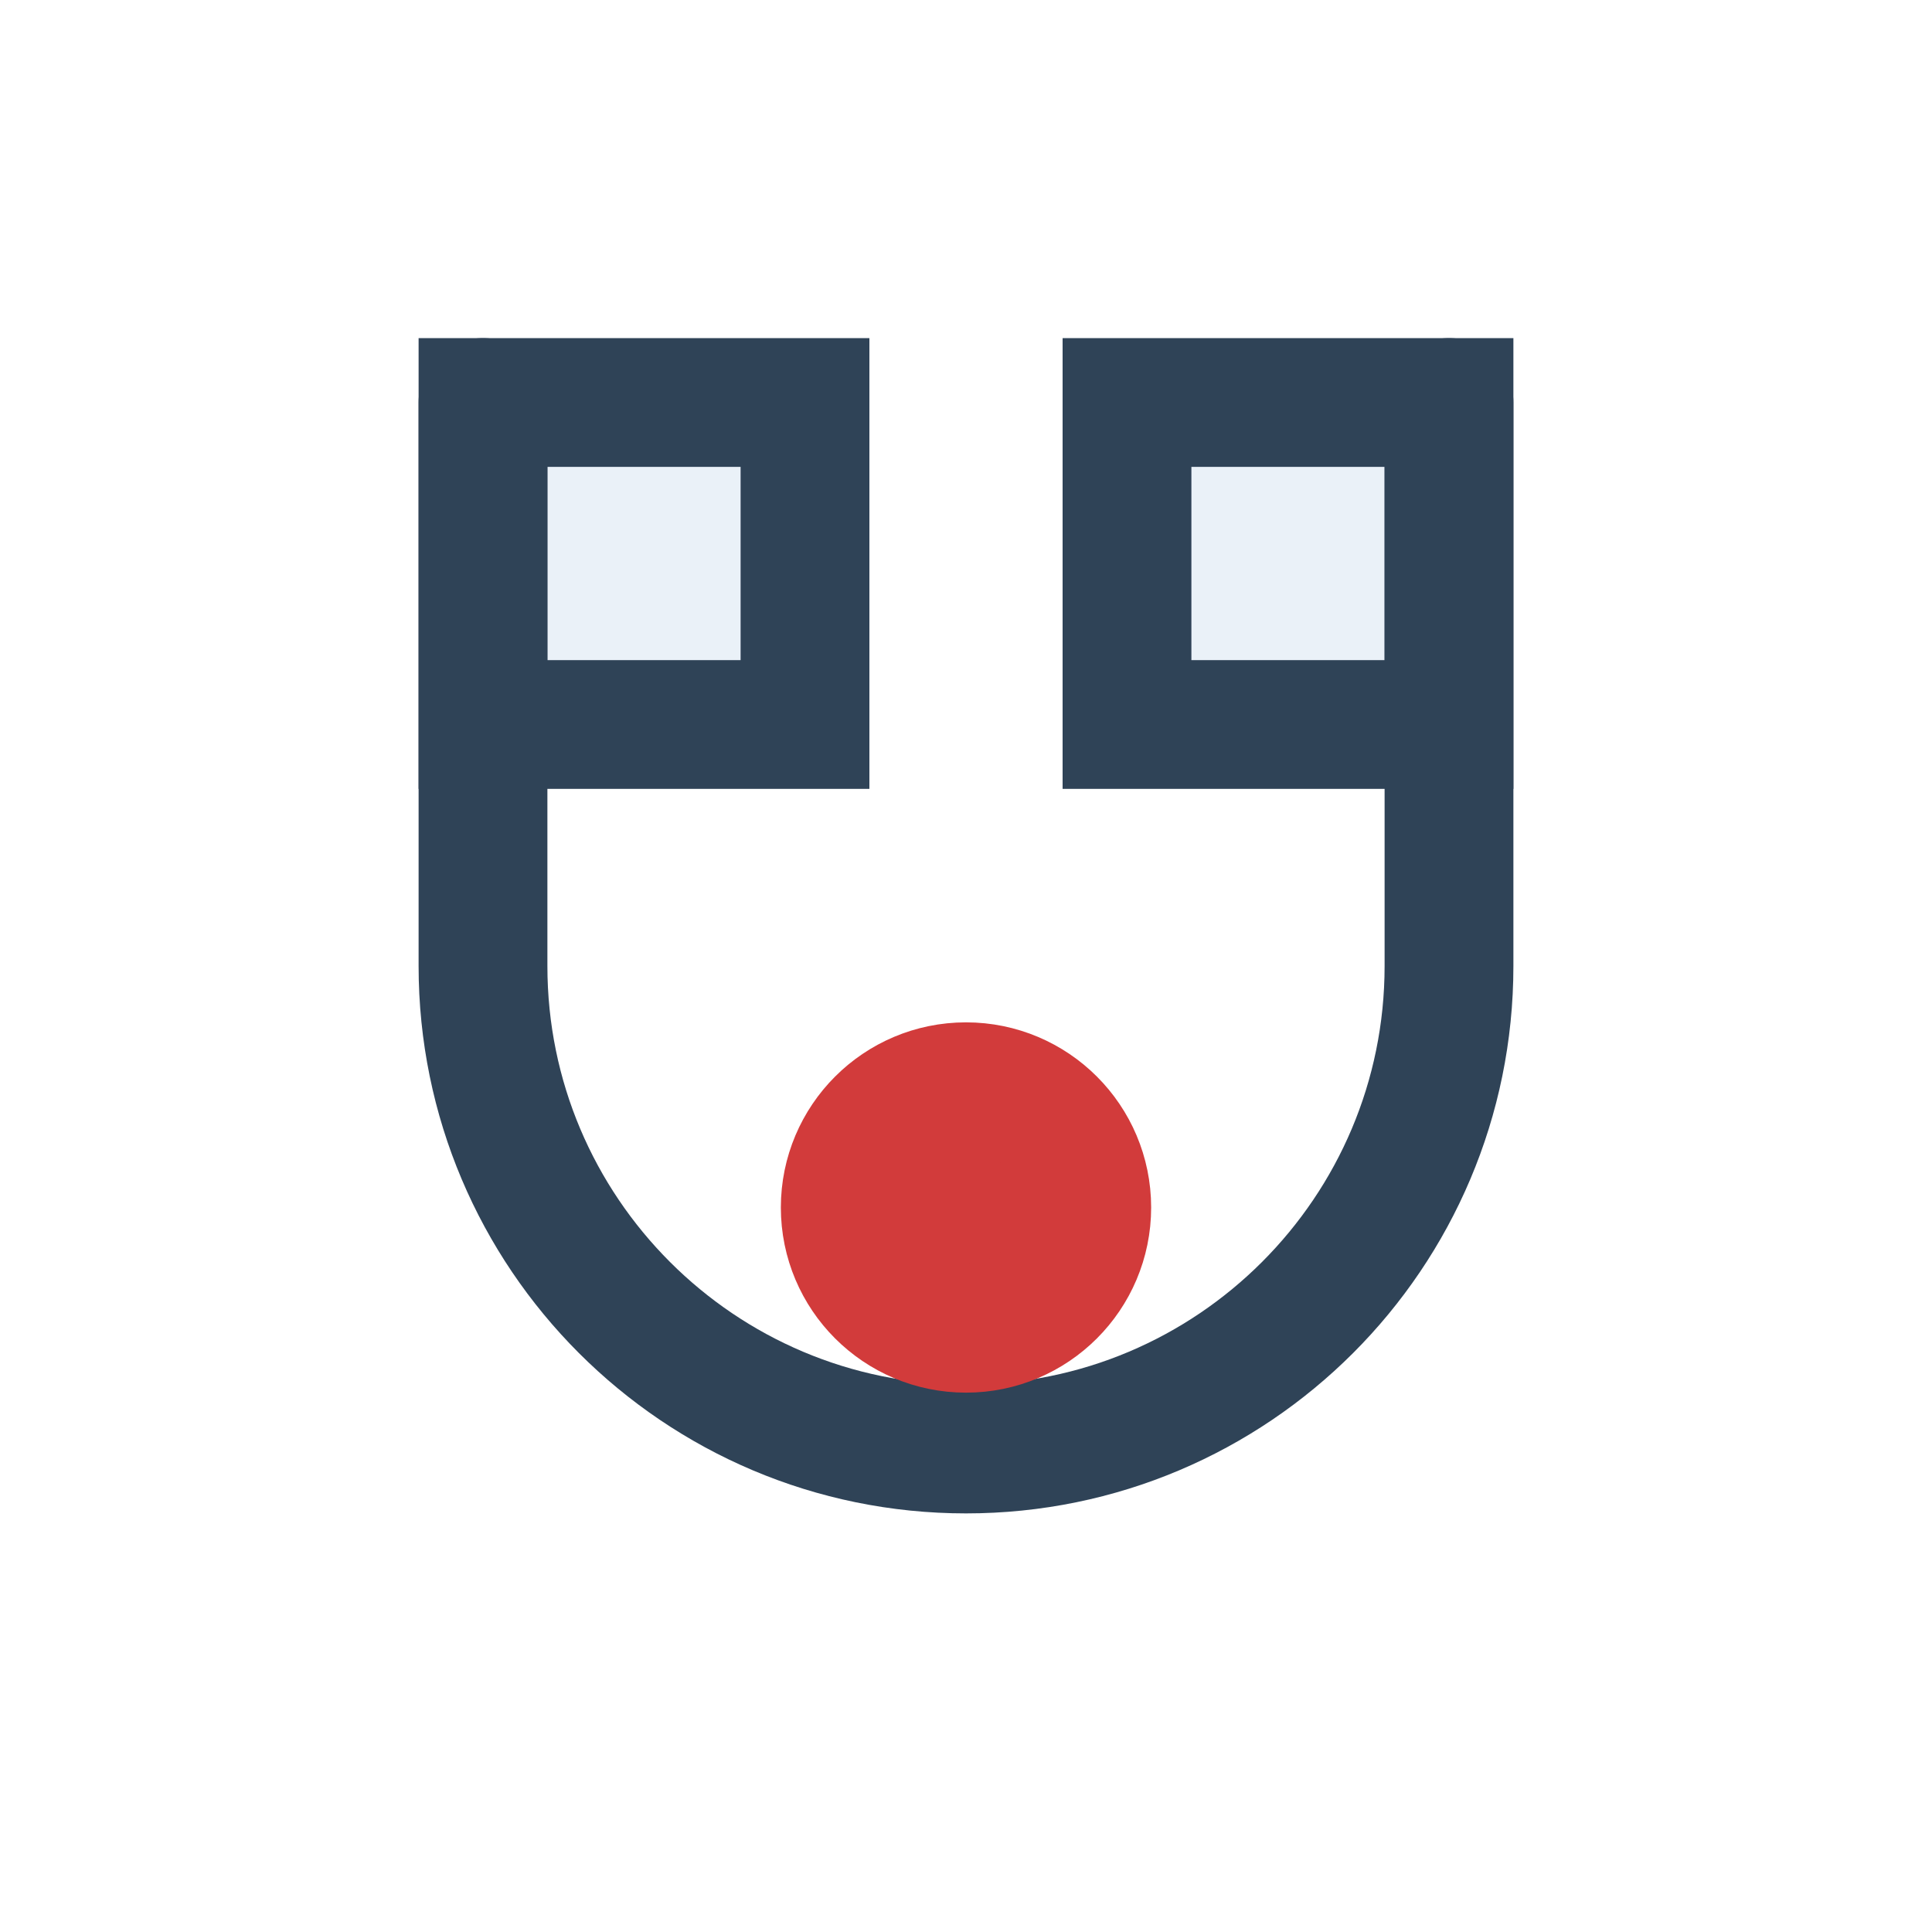
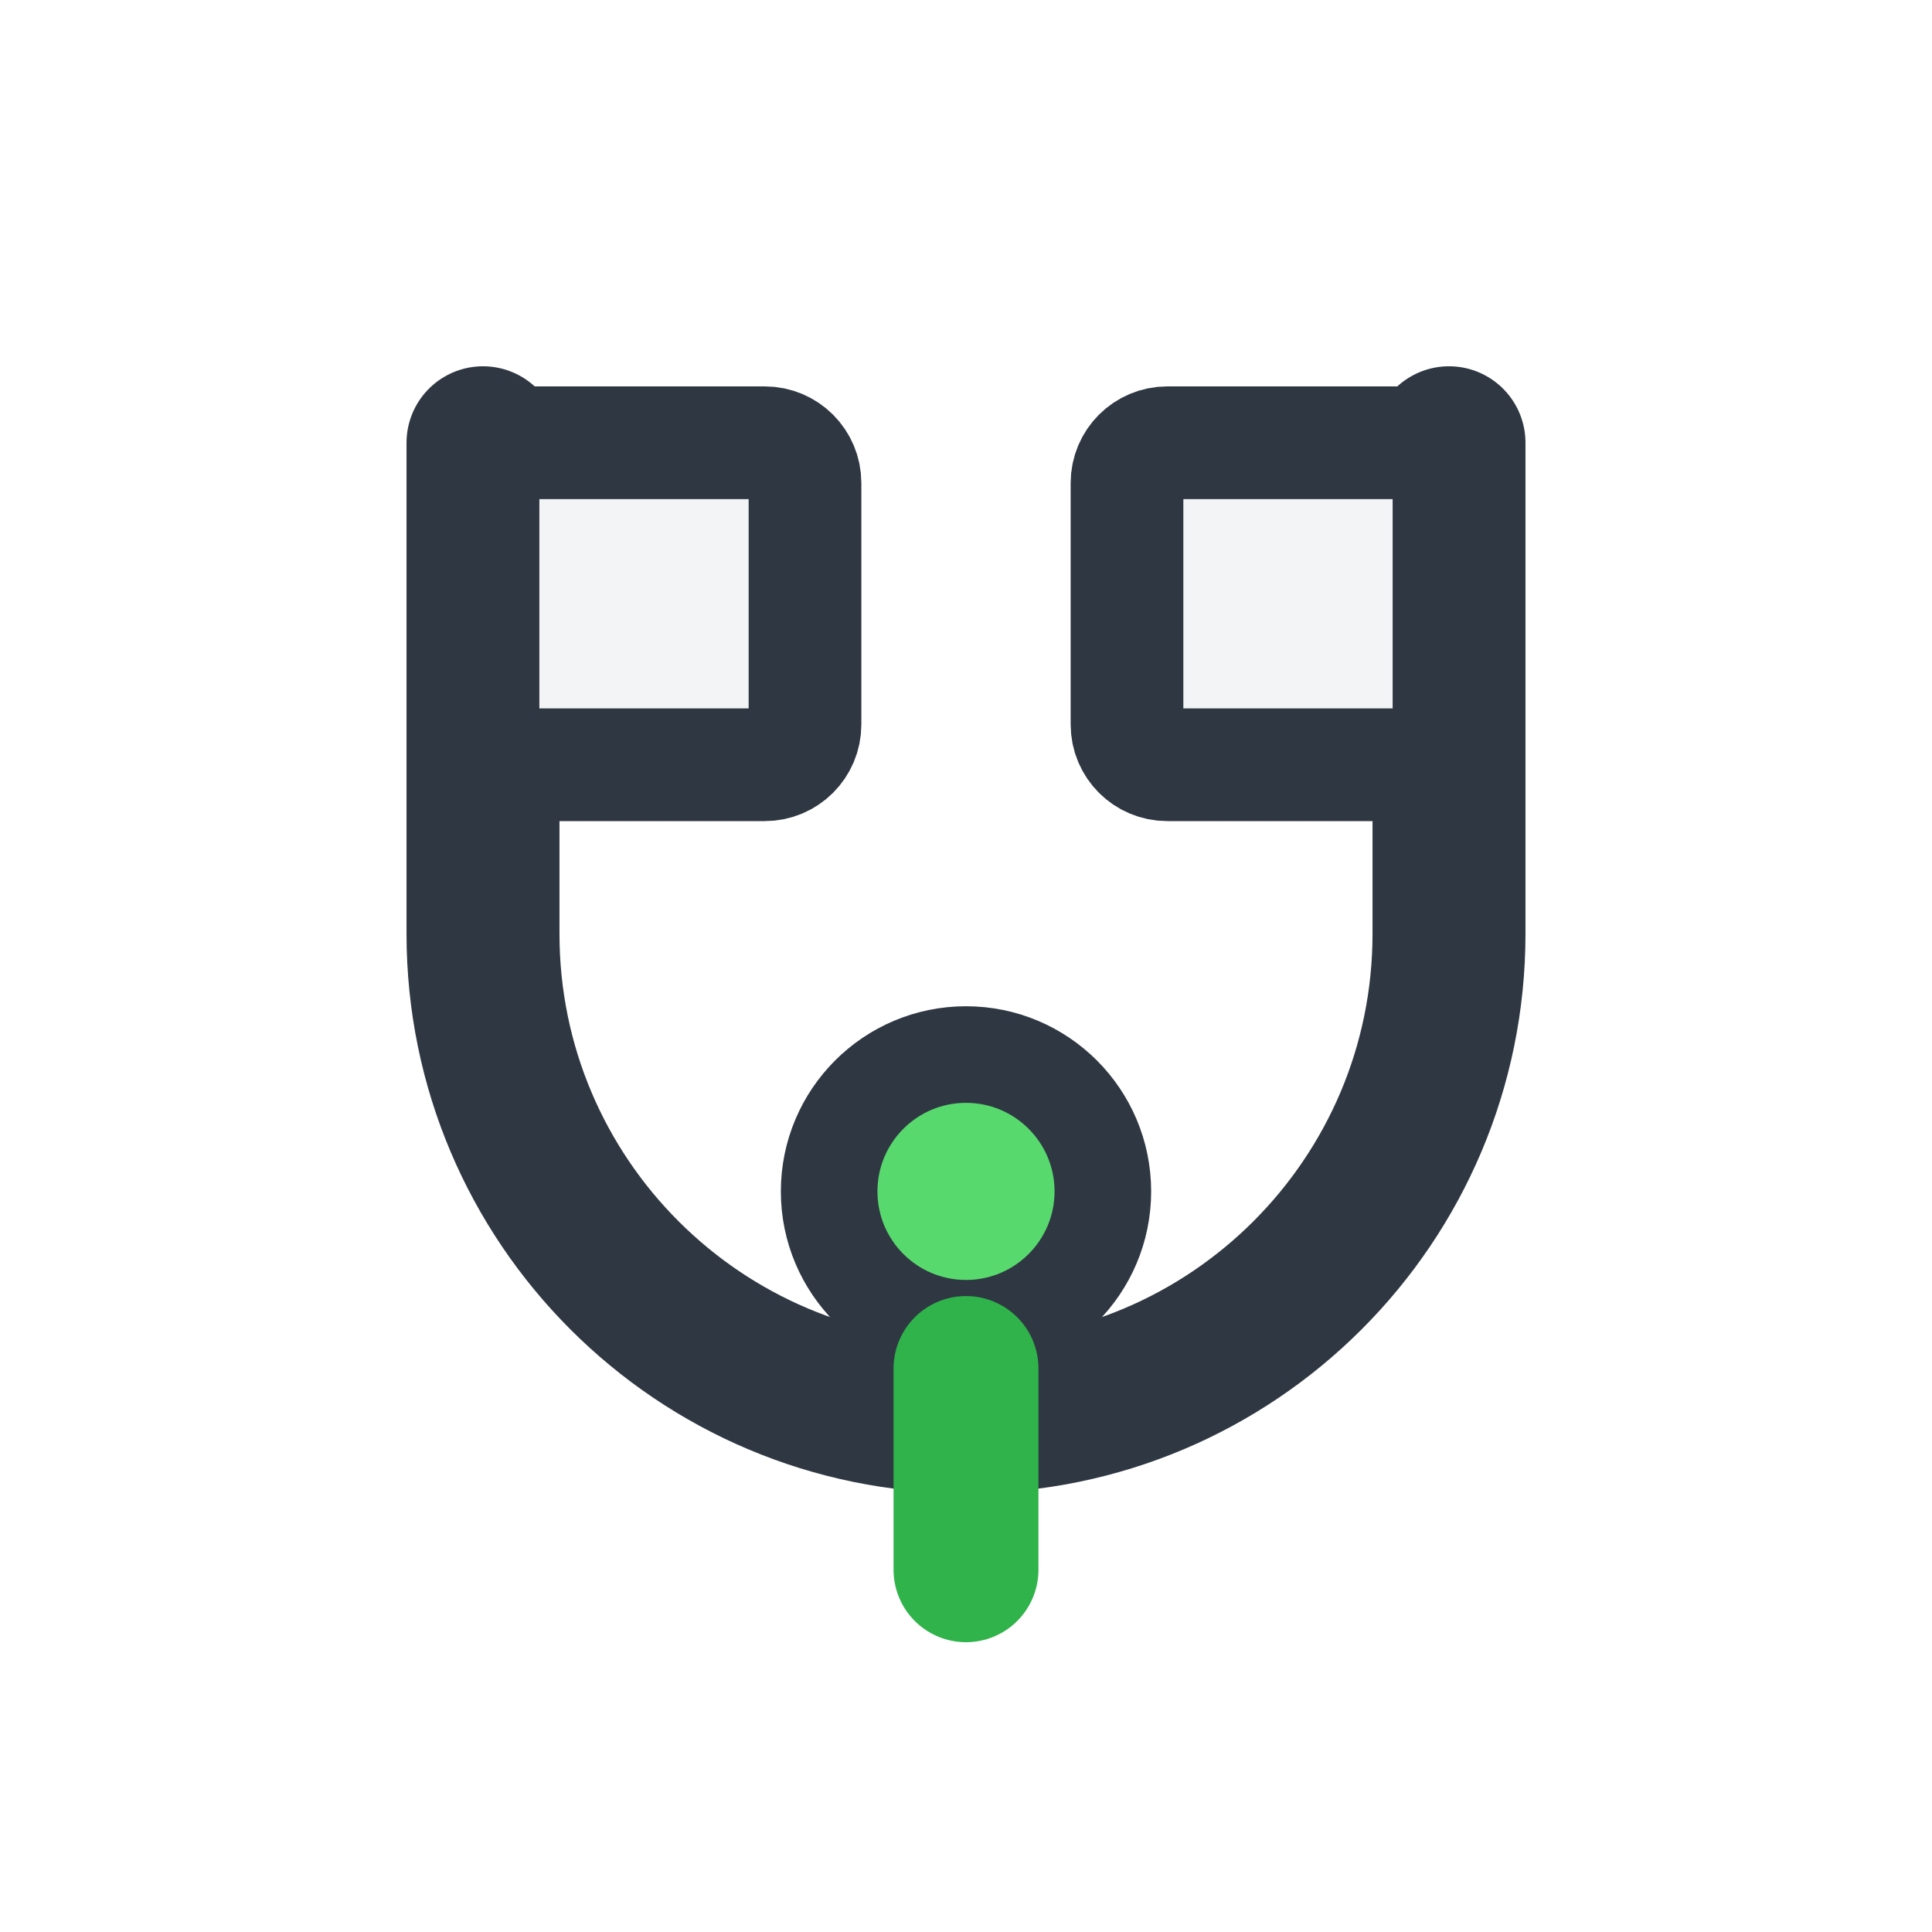
- <svg xmlns="http://www.w3.org/2000/svg" width="24" height="24" viewBox="0 0 24 24" fill="none" stroke="#2f4357" stroke-width="1.6" stroke-linecap="round">
-   <path d="M6 5v7a6 6 0 0 0 12 0V5" />
-   <path d="M6 5h4v4H6zM14 5h4v4h-4z" fill="#2871b9" fill-opacity=".10" />
-   <circle cx="12" cy="15" r="1.5" fill="#d23b3b" stroke="#d23b3b" />
+ <svg xmlns="http://www.w3.org/2000/svg" width="24" height="24" viewBox="0 0 24 24">
+   <path d="M6 5.5v6.1a6 6 0 0 0 12 0V5.5" fill="none" stroke="#2f3742" stroke-width="1.9" stroke-linecap="round" />
+   <rect x="6" y="5.5" width="4" height="4" rx="0.5" fill="#f2f4f6" stroke="#2f3742" stroke-width="1.4" />
+   <rect x="14" y="5.5" width="4" height="4" rx="0.5" fill="#f2f4f6" stroke="#2f3742" stroke-width="1.4" />
+   <circle cx="12" cy="14.8" r="1.7" fill="#58d96e" stroke="#2f3742" stroke-width="1.2" />
+   <path d="M12 17v2.5" fill="none" stroke="#2fb34a" stroke-width="1.8" stroke-linecap="round" />
</svg>
